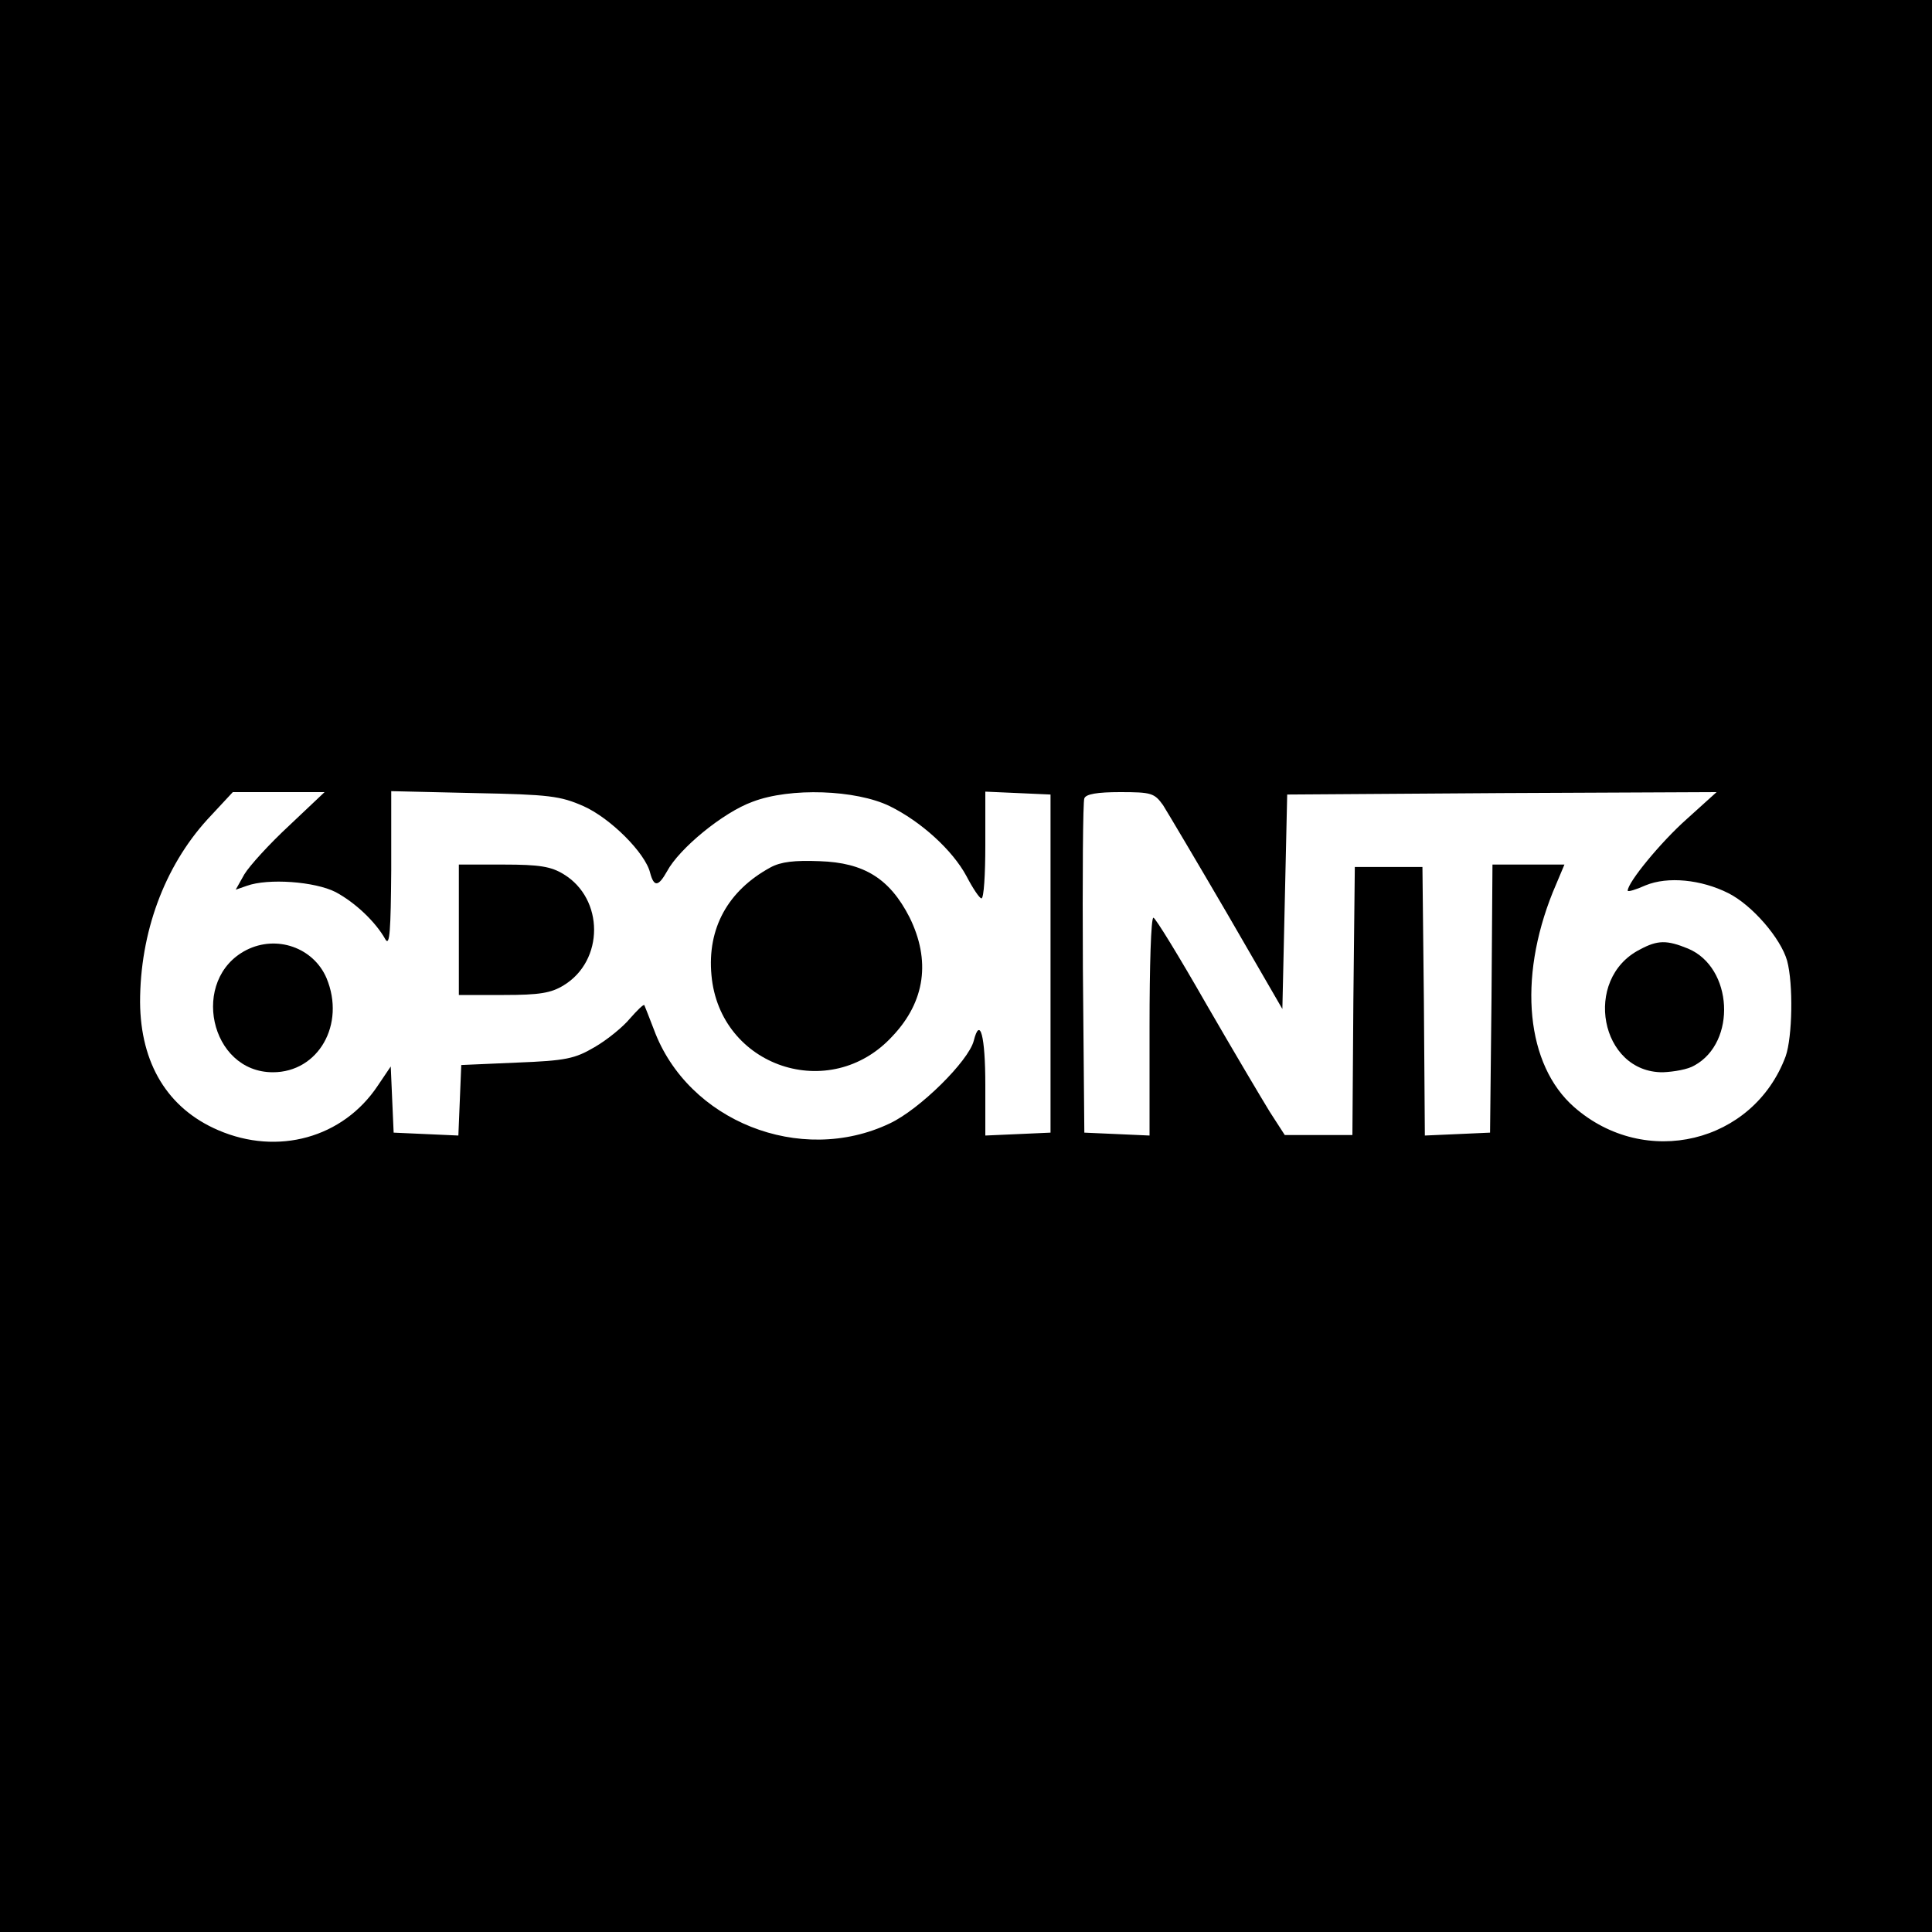
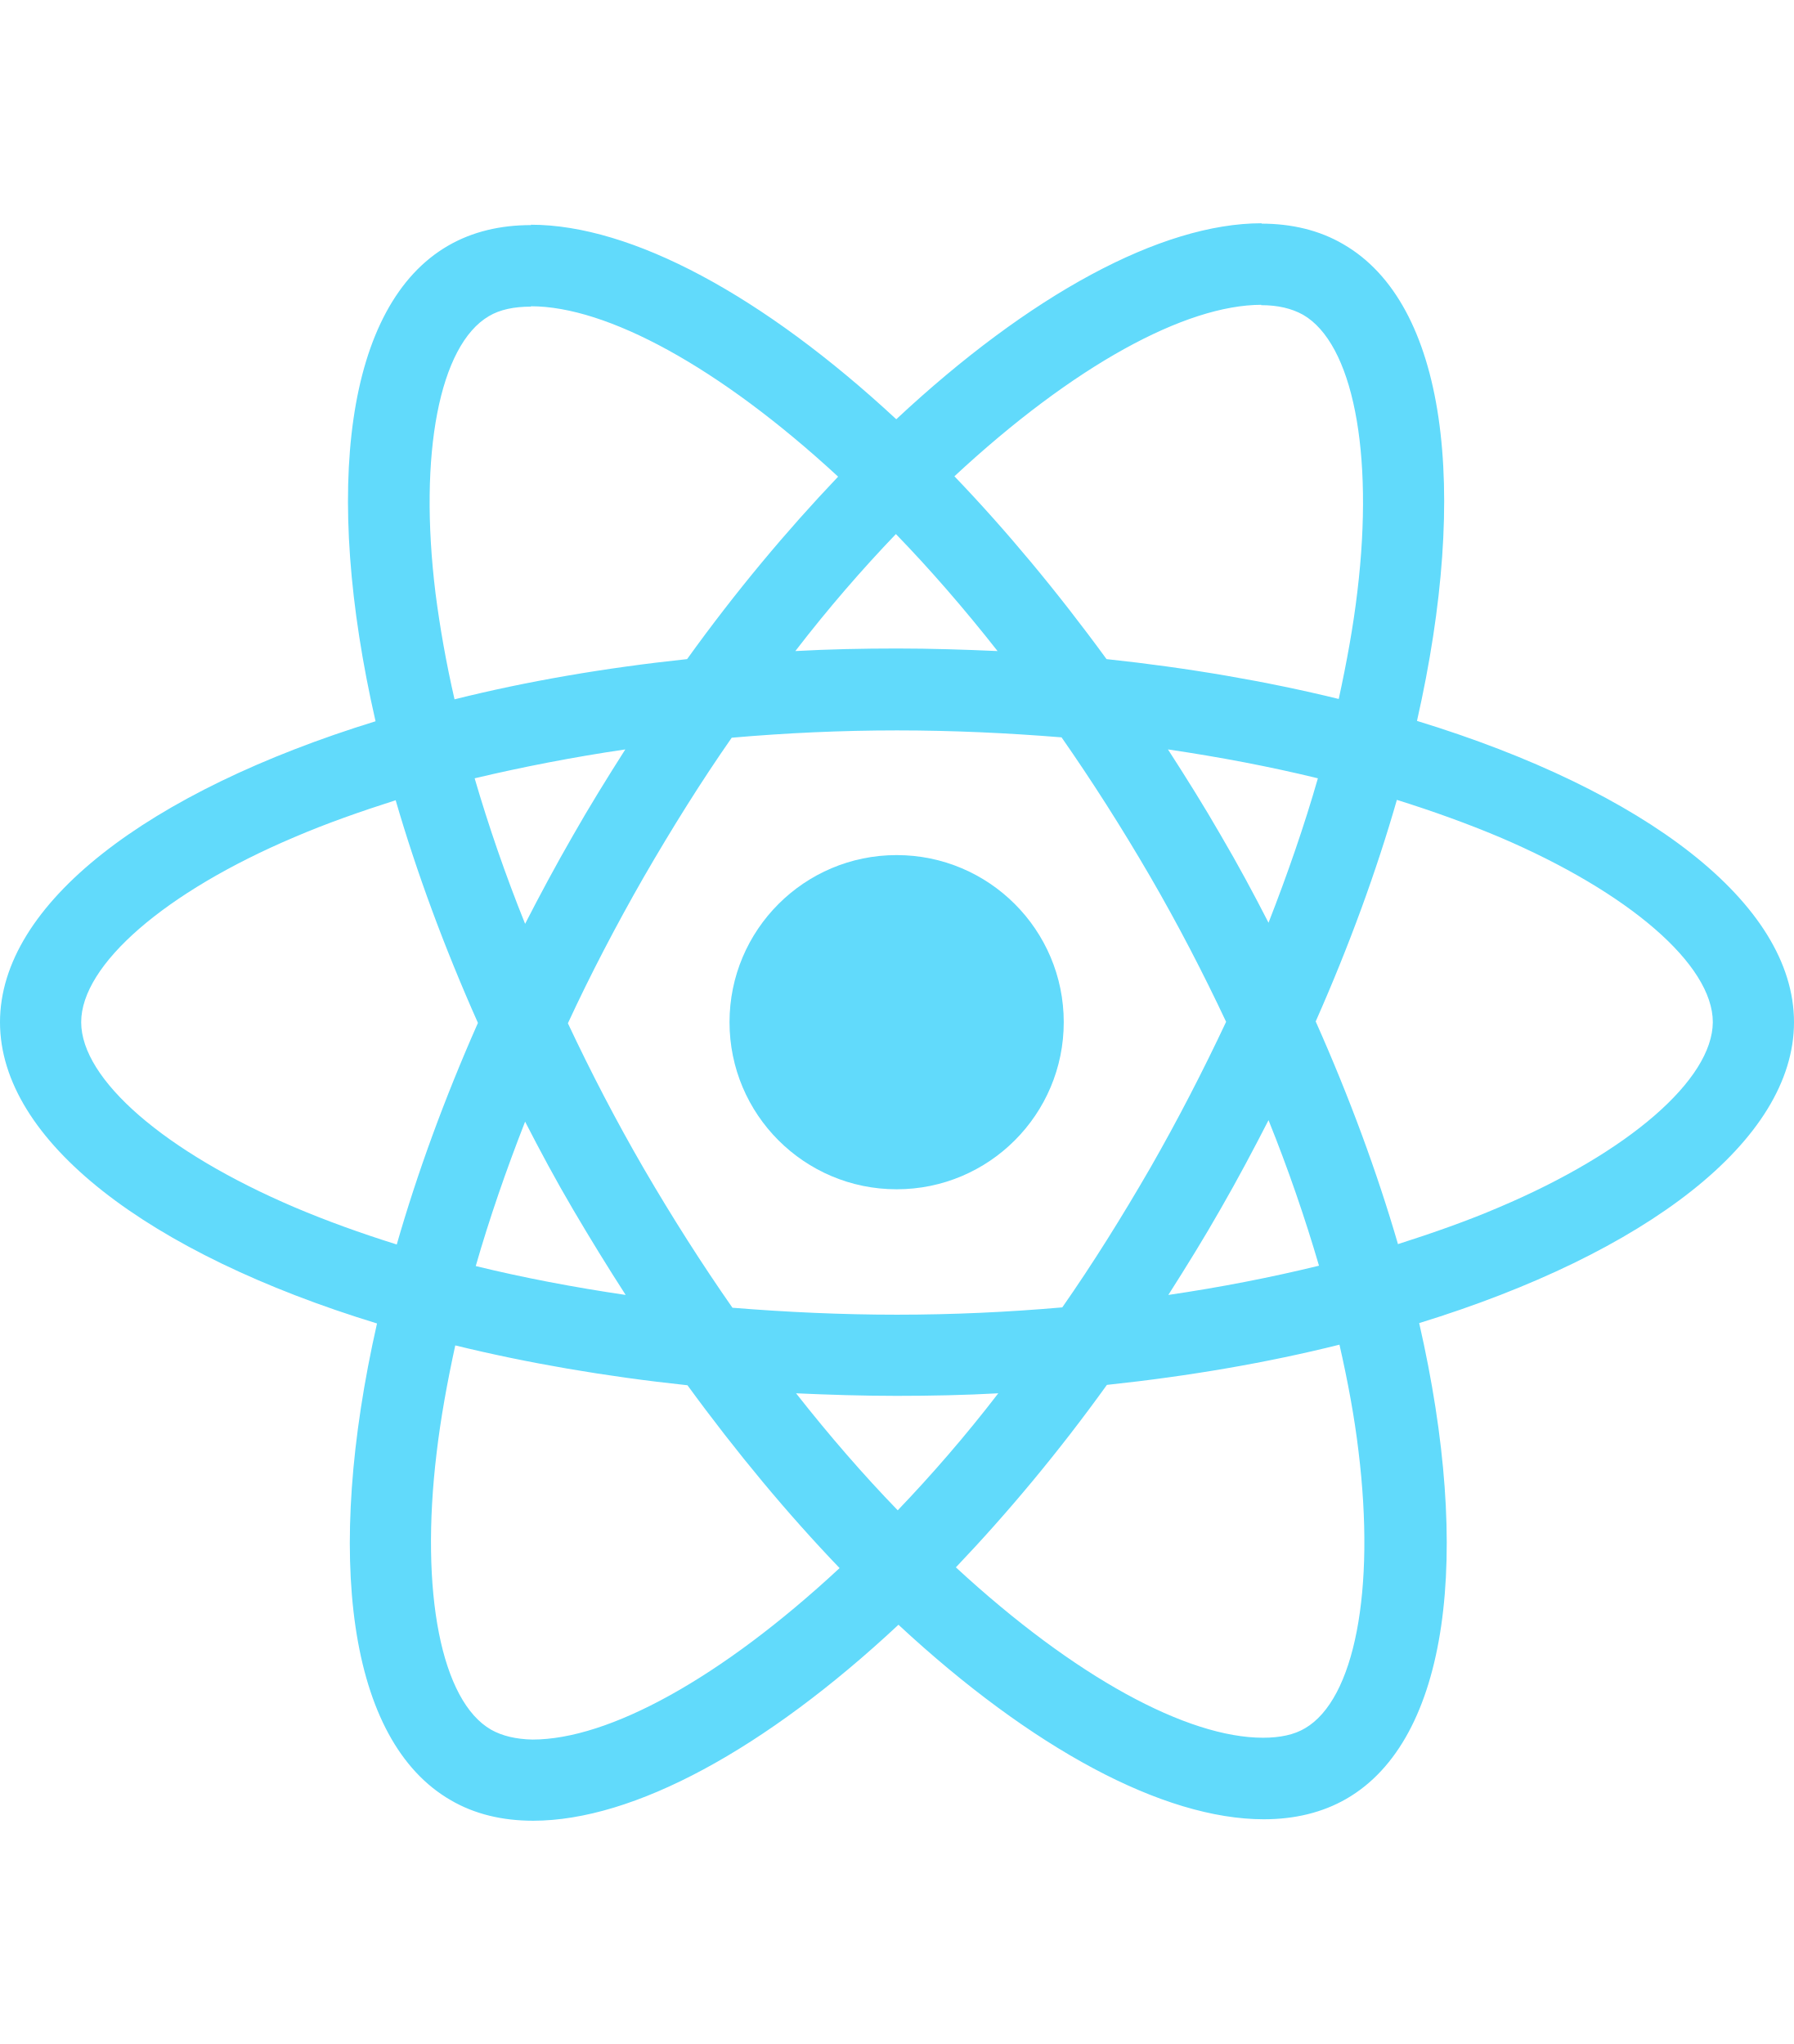
- <svg xmlns="http://www.w3.org/2000/svg" version="1.0" width="400pt" height="400pt" viewBox="0 0 400 400" preserveAspectRatio="xMidYMid meet">
-   <g transform="translate(0,400) scale(0.1,-0.1)" fill="#000000" stroke="none">
-     <path d="M0 2000 l0 -2000 2000 0 2000 0 0 2000 0 2000 -2000 0 -2000 0 0 -2000z m599 291 c-41 -38 -82 -83 -93 -101 l-18 -32 23 8 c44 16 141 9 184 -13 41 -22 83 -62 103 -98 9 -15 11 19 12 143 l0 164 173 -4 c155 -3 177 -6 225 -27 56 -25 128 -97 138 -138 8 -30 17 -29 35 3 25 47 116 122 177 144 78 30 214 25 284 -9 65 -32 130 -91 159 -145 13 -25 27 -46 31 -46 5 0 8 50 8 110 l0 111 68 -3 67 -3 0 -350 0 -350 -67 -3 -68 -3 0 105 c0 101 -11 143 -24 91 -11 -42 -112 -142 -174 -171 -185 -88 -418 5 -488 194 -10 26 -19 49 -20 51 -2 2 -15 -11 -30 -28 -14 -17 -47 -44 -73 -59 -41 -24 -59 -28 -161 -32 l-115 -5 -3 -73 -3 -73 -67 3 -67 3 -3 68 -3 69 -27 -40 c-72 -108 -207 -145 -330 -92 -105 45 -161 138 -162 265 0 144 50 280 139 378 l53 57 95 0 95 0 -73 -69z m1809 42 c10 -16 70 -117 133 -225 l114 -197 5 222 5 222 444 3 445 2 -62 -56 c-54 -48 -122 -131 -122 -148 0 -3 17 2 37 11 46 19 115 12 171 -16 50 -25 109 -94 122 -140 13 -48 11 -158 -3 -198 -67 -180 -291 -234 -438 -105 -99 87 -117 264 -44 445 l24 57 -75 0 -74 0 -2 -277 -3 -278 -67 -3 -68 -3 -2 278 -3 278 -70 0 -70 0 -3 -277 -2 -278 -70 0 -70 0 -31 48 c-16 26 -76 127 -132 224 -56 98 -105 178 -109 178 -5 0 -8 -101 -8 -225 l0 -226 -67 3 -68 3 -3 340 c-1 187 0 346 3 352 3 9 27 13 74 13 65 0 71 -2 89 -27z" />
-     <path d="M1595 2204 c-88 -48 -131 -126 -122 -223 17 -190 246 -267 375 -126 68 72 79 157 35 246 -41 80 -94 113 -186 116 -52 2 -80 -1 -102 -13z" />
-     <path d="M950 2075 l0 -135 93 0 c74 0 98 4 124 20 84 51 84 179 0 230 -26 16 -50 20 -124 20 l-93 0 0 -135z" />
-     <path d="M510 2033 c-117 -60 -76 -253 55 -253 94 0 151 99 111 195 -27 63 -103 90 -166 58z" />
-     <path d="M3395 2034 c-119 -61 -82 -255 48 -254 23 1 52 6 65 14 88 48 80 203 -13 242 -44 18 -63 18 -100 -2z" />
+ <svg xmlns="http://www.w3.org/2000/svg" height="2500" viewBox="175.7 78 490.6 436.9" width="2194">
+   <g fill="#61dafb">
+     <path d="m666.3 296.5c0-32.5-40.7-63.3-103.1-82.4 14.4-63.6 8-114.2-20.2-130.4-6.5-3.8-14.1-5.6-22.4-5.6v22.3c4.6 0 8.3.9 11.4 2.6 13.6 7.8 19.5 37.5 14.9 75.7-1.1 9.4-2.9 19.3-5.1 29.4-19.6-4.8-41-8.5-63.5-10.9-13.5-18.5-27.5-35.3-41.6-50 32.6-30.3 63.2-46.9 84-46.9v-22.3c-27.5 0-63.5 19.6-99.9 53.6-36.4-33.8-72.4-53.2-99.9-53.2v22.3c20.7 0 51.4 16.5 84 46.6-14 14.7-28 31.4-41.3 49.9-22.6 2.4-44 6.1-63.6 11-2.3-10-4-19.7-5.2-29-4.7-38.2 1.1-67.9 14.6-75.8 3-1.8 6.9-2.6 11.5-2.6v-22.3c-8.4 0-16 1.8-22.6 5.6-28.1 16.2-34.4 66.7-19.9 130.1-62.2 19.2-102.7 49.9-102.7 82.3 0 32.5 40.7 63.3 103.1 82.4-14.4 63.6-8 114.2 20.2 130.4 6.5 3.8 14.1 5.6 22.5 5.6 27.5 0 63.5-19.6 99.9-53.6 36.4 33.8 72.4 53.2 99.9 53.2 8.4 0 16-1.8 22.6-5.6 28.1-16.2 34.4-66.7 19.9-130.1 62-19.1 102.5-49.9 102.5-82.3zm-130.2-66.7c-3.7 12.9-8.3 26.2-13.5 39.5-4.1-8-8.4-16-13.1-24-4.6-8-9.5-15.8-14.4-23.4 14.2 2.1 27.9 4.7 41 7.9zm-45.8 106.5c-7.8 13.5-15.8 26.3-24.1 38.2-14.9 1.3-30 2-45.2 2-15.1 0-30.2-.7-45-1.9-8.3-11.9-16.4-24.6-24.2-38-7.6-13.1-14.5-26.4-20.8-39.8 6.2-13.4 13.2-26.8 20.7-39.9 7.8-13.5 15.8-26.3 24.1-38.2 14.9-1.3 30-2 45.2-2 15.1 0 30.2.7 45 1.9 8.3 11.9 16.4 24.6 24.2 38 7.6 13.1 14.5 26.4 20.8 39.8-6.3 13.4-13.2 26.8-20.7 39.9zm32.3-13c5.4 13.4 10 26.8 13.8 39.8-13.1 3.2-26.9 5.9-41.2 8 4.9-7.7 9.8-15.6 14.4-23.7 4.6-8 8.9-16.1 13-24.1zm-101.4 106.7c-9.3-9.6-18.6-20.3-27.8-32 9 .4 18.2.7 27.5.7 9.4 0 18.7-.2 27.8-.7-9 11.7-18.3 22.4-27.5 32zm-74.4-58.9c-14.2-2.1-27.9-4.7-41-7.9 3.7-12.9 8.3-26.2 13.5-39.5 4.1 8 8.4 16 13.1 24s9.5 15.8 14.4 23.4zm73.9-208.1c9.3 9.6 18.6 20.3 27.8 32-9-.4-18.2-.7-27.5-.7-9.4 0-18.7.2-27.8.7 9-11.7 18.3-22.4 27.5-32zm-74 58.9c-4.9 7.7-9.8 15.6-14.4 23.7-4.6 8-8.9 16-13 24-5.4-13.4-10-26.8-13.8-39.8 13.1-3.1 26.9-5.8 41.2-7.9zm-90.5 125.2c-35.4-15.1-58.3-34.9-58.3-50.6s22.9-35.6 58.3-50.6c8.6-3.7 18-7 27.7-10.1 5.7 19.6 13.2 40 22.5 60.9-9.2 20.8-16.6 41.1-22.2 60.6-9.9-3.1-19.3-6.5-28-10.2zm53.8 142.9c-13.6-7.8-19.5-37.5-14.9-75.7 1.1-9.4 2.9-19.3 5.1-29.4 19.6 4.8 41 8.5 63.5 10.9 13.5 18.5 27.5 35.3 41.6 50-32.6 30.3-63.2 46.9-84 46.9-4.5-.1-8.3-1-11.3-2.7zm237.2-76.2c4.7 38.2-1.1 67.9-14.6 75.8-3 1.8-6.9 2.6-11.5 2.6-20.7 0-51.4-16.5-84-46.6 14-14.7 28-31.4 41.3-49.9 22.6-2.4 44-6.1 63.6-11 2.3 10.1 4.1 19.8 5.2 29.1zm38.5-66.7c-8.6 3.7-18 7-27.7 10.1-5.7-19.6-13.2-40-22.5-60.9 9.2-20.8 16.6-41.1 22.2-60.6 9.9 3.1 19.3 6.5 28.1 10.2 35.4 15.1 58.3 34.9 58.3 50.6-.1 15.7-23 35.6-58.4 50.6z" />
+     <circle cx="420.9" cy="296.5" r="45.7" />
  </g>
</svg>
